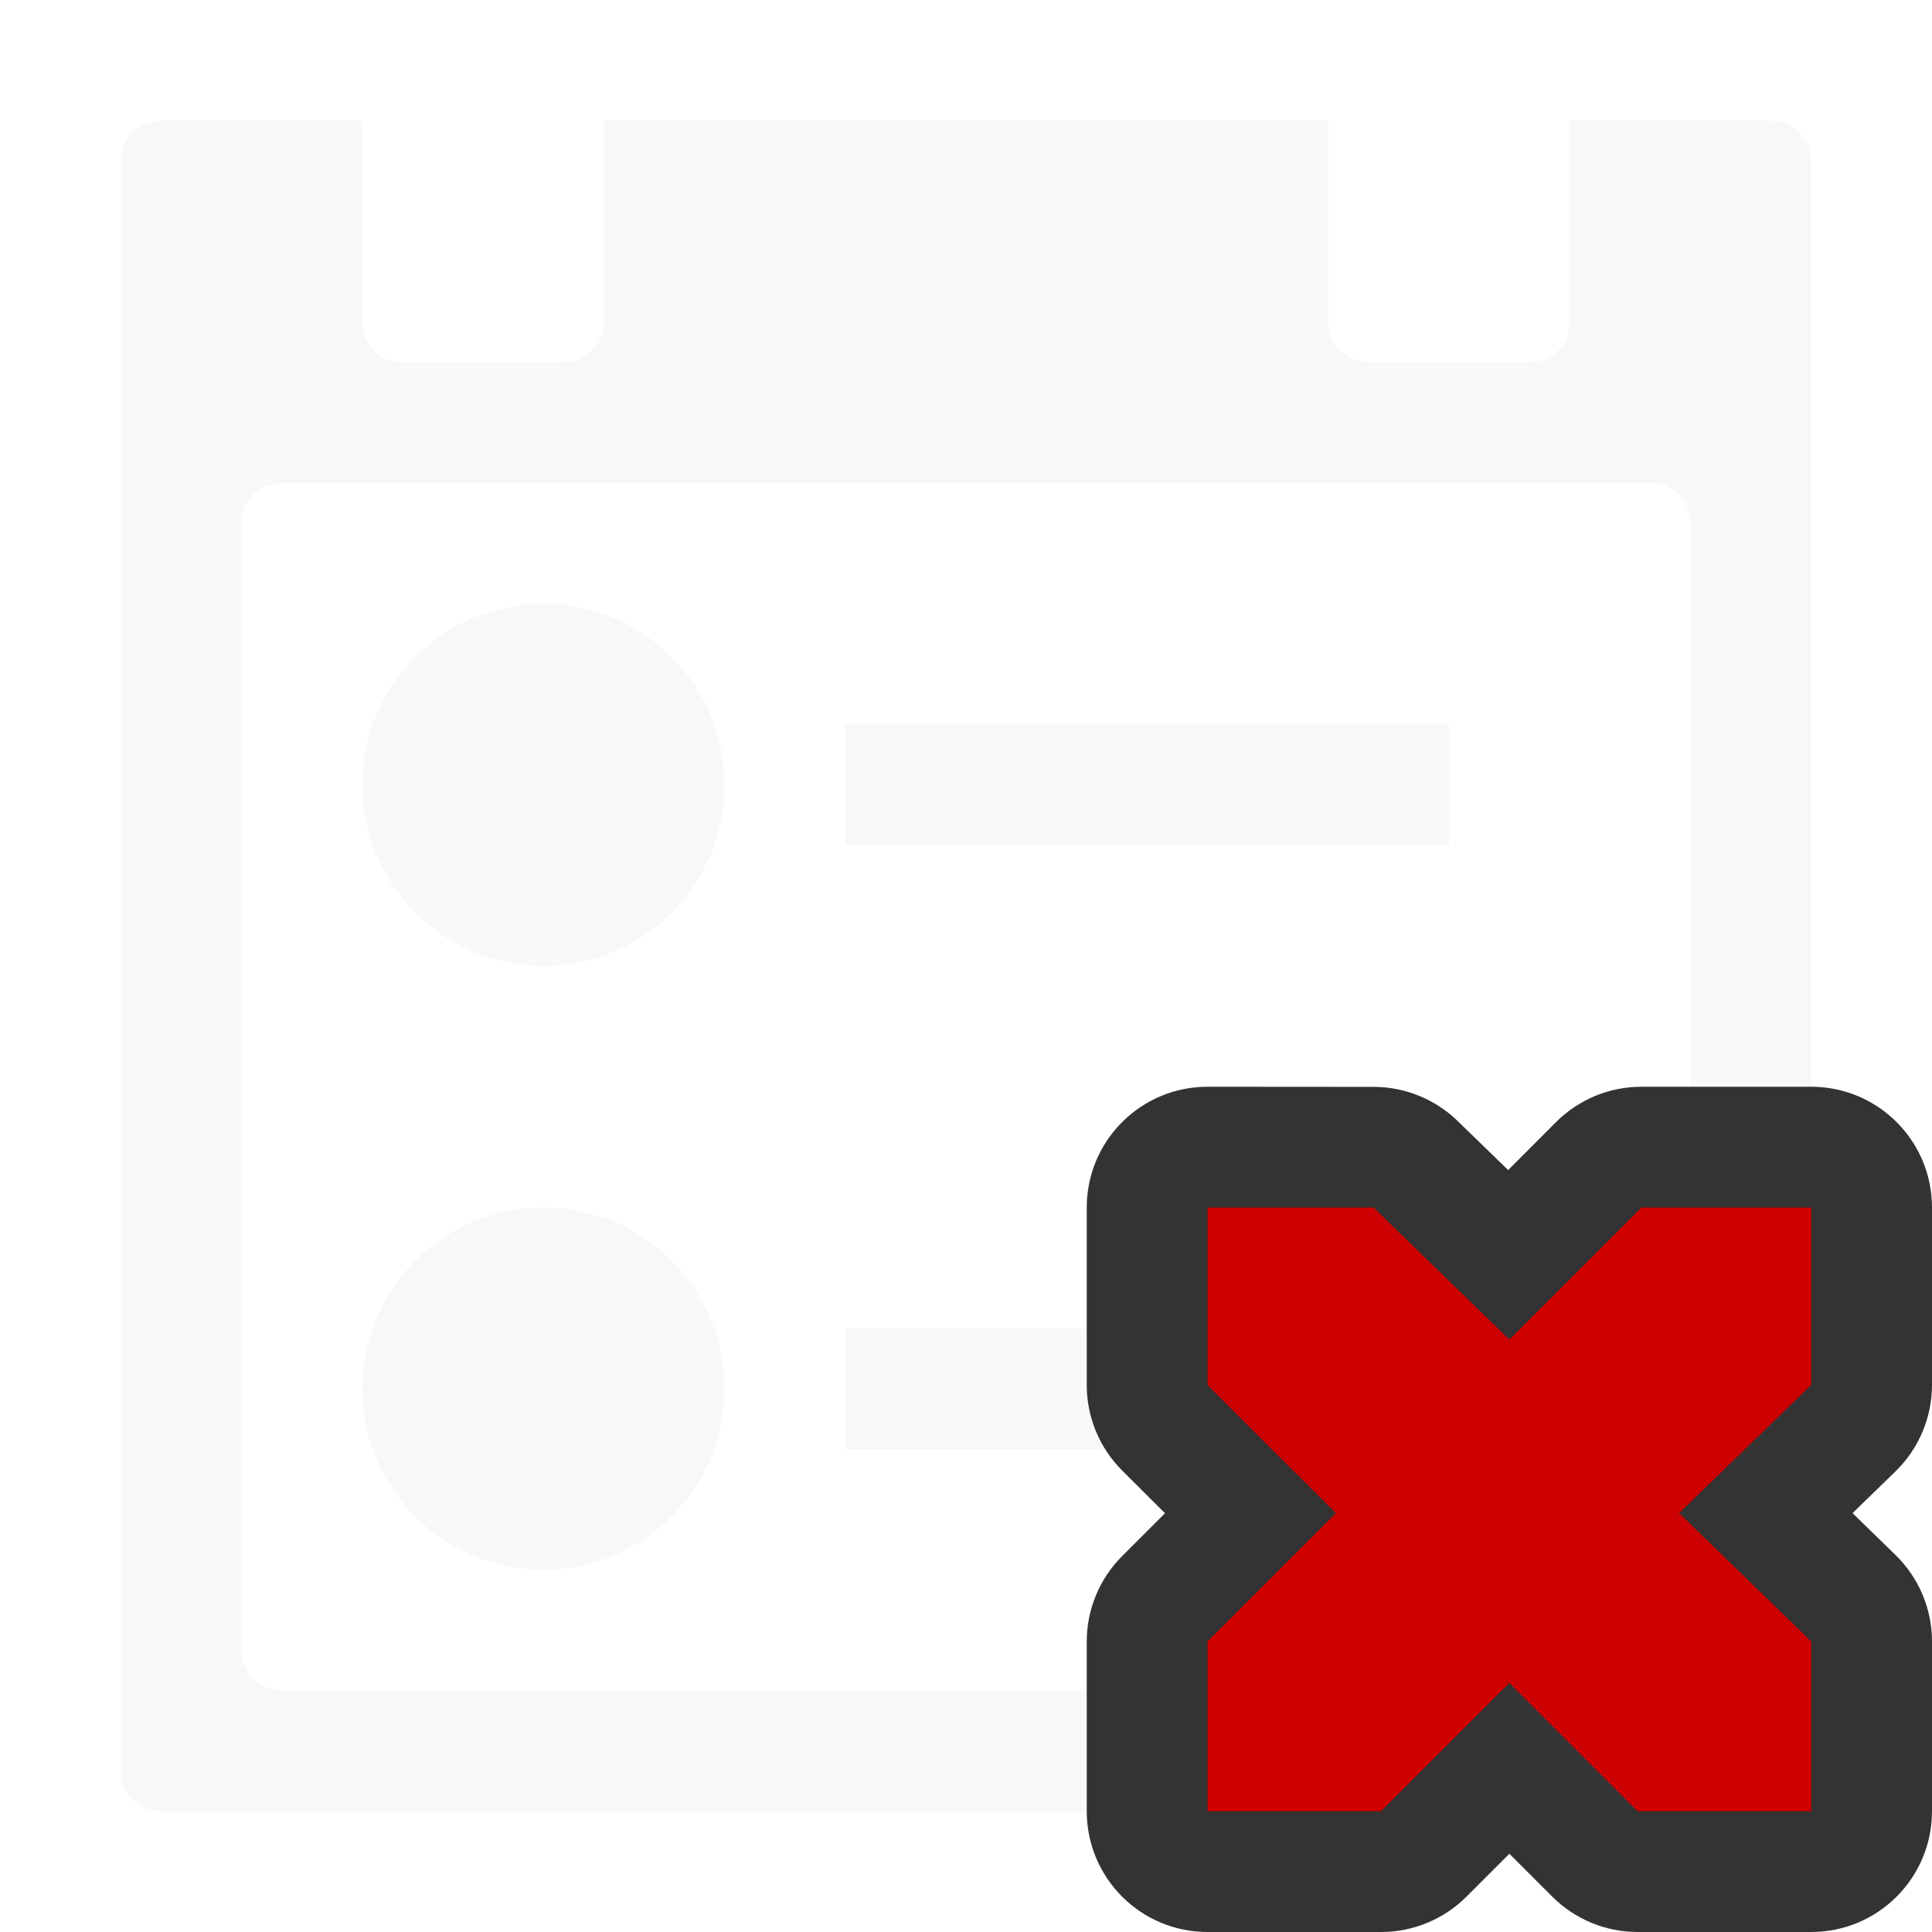
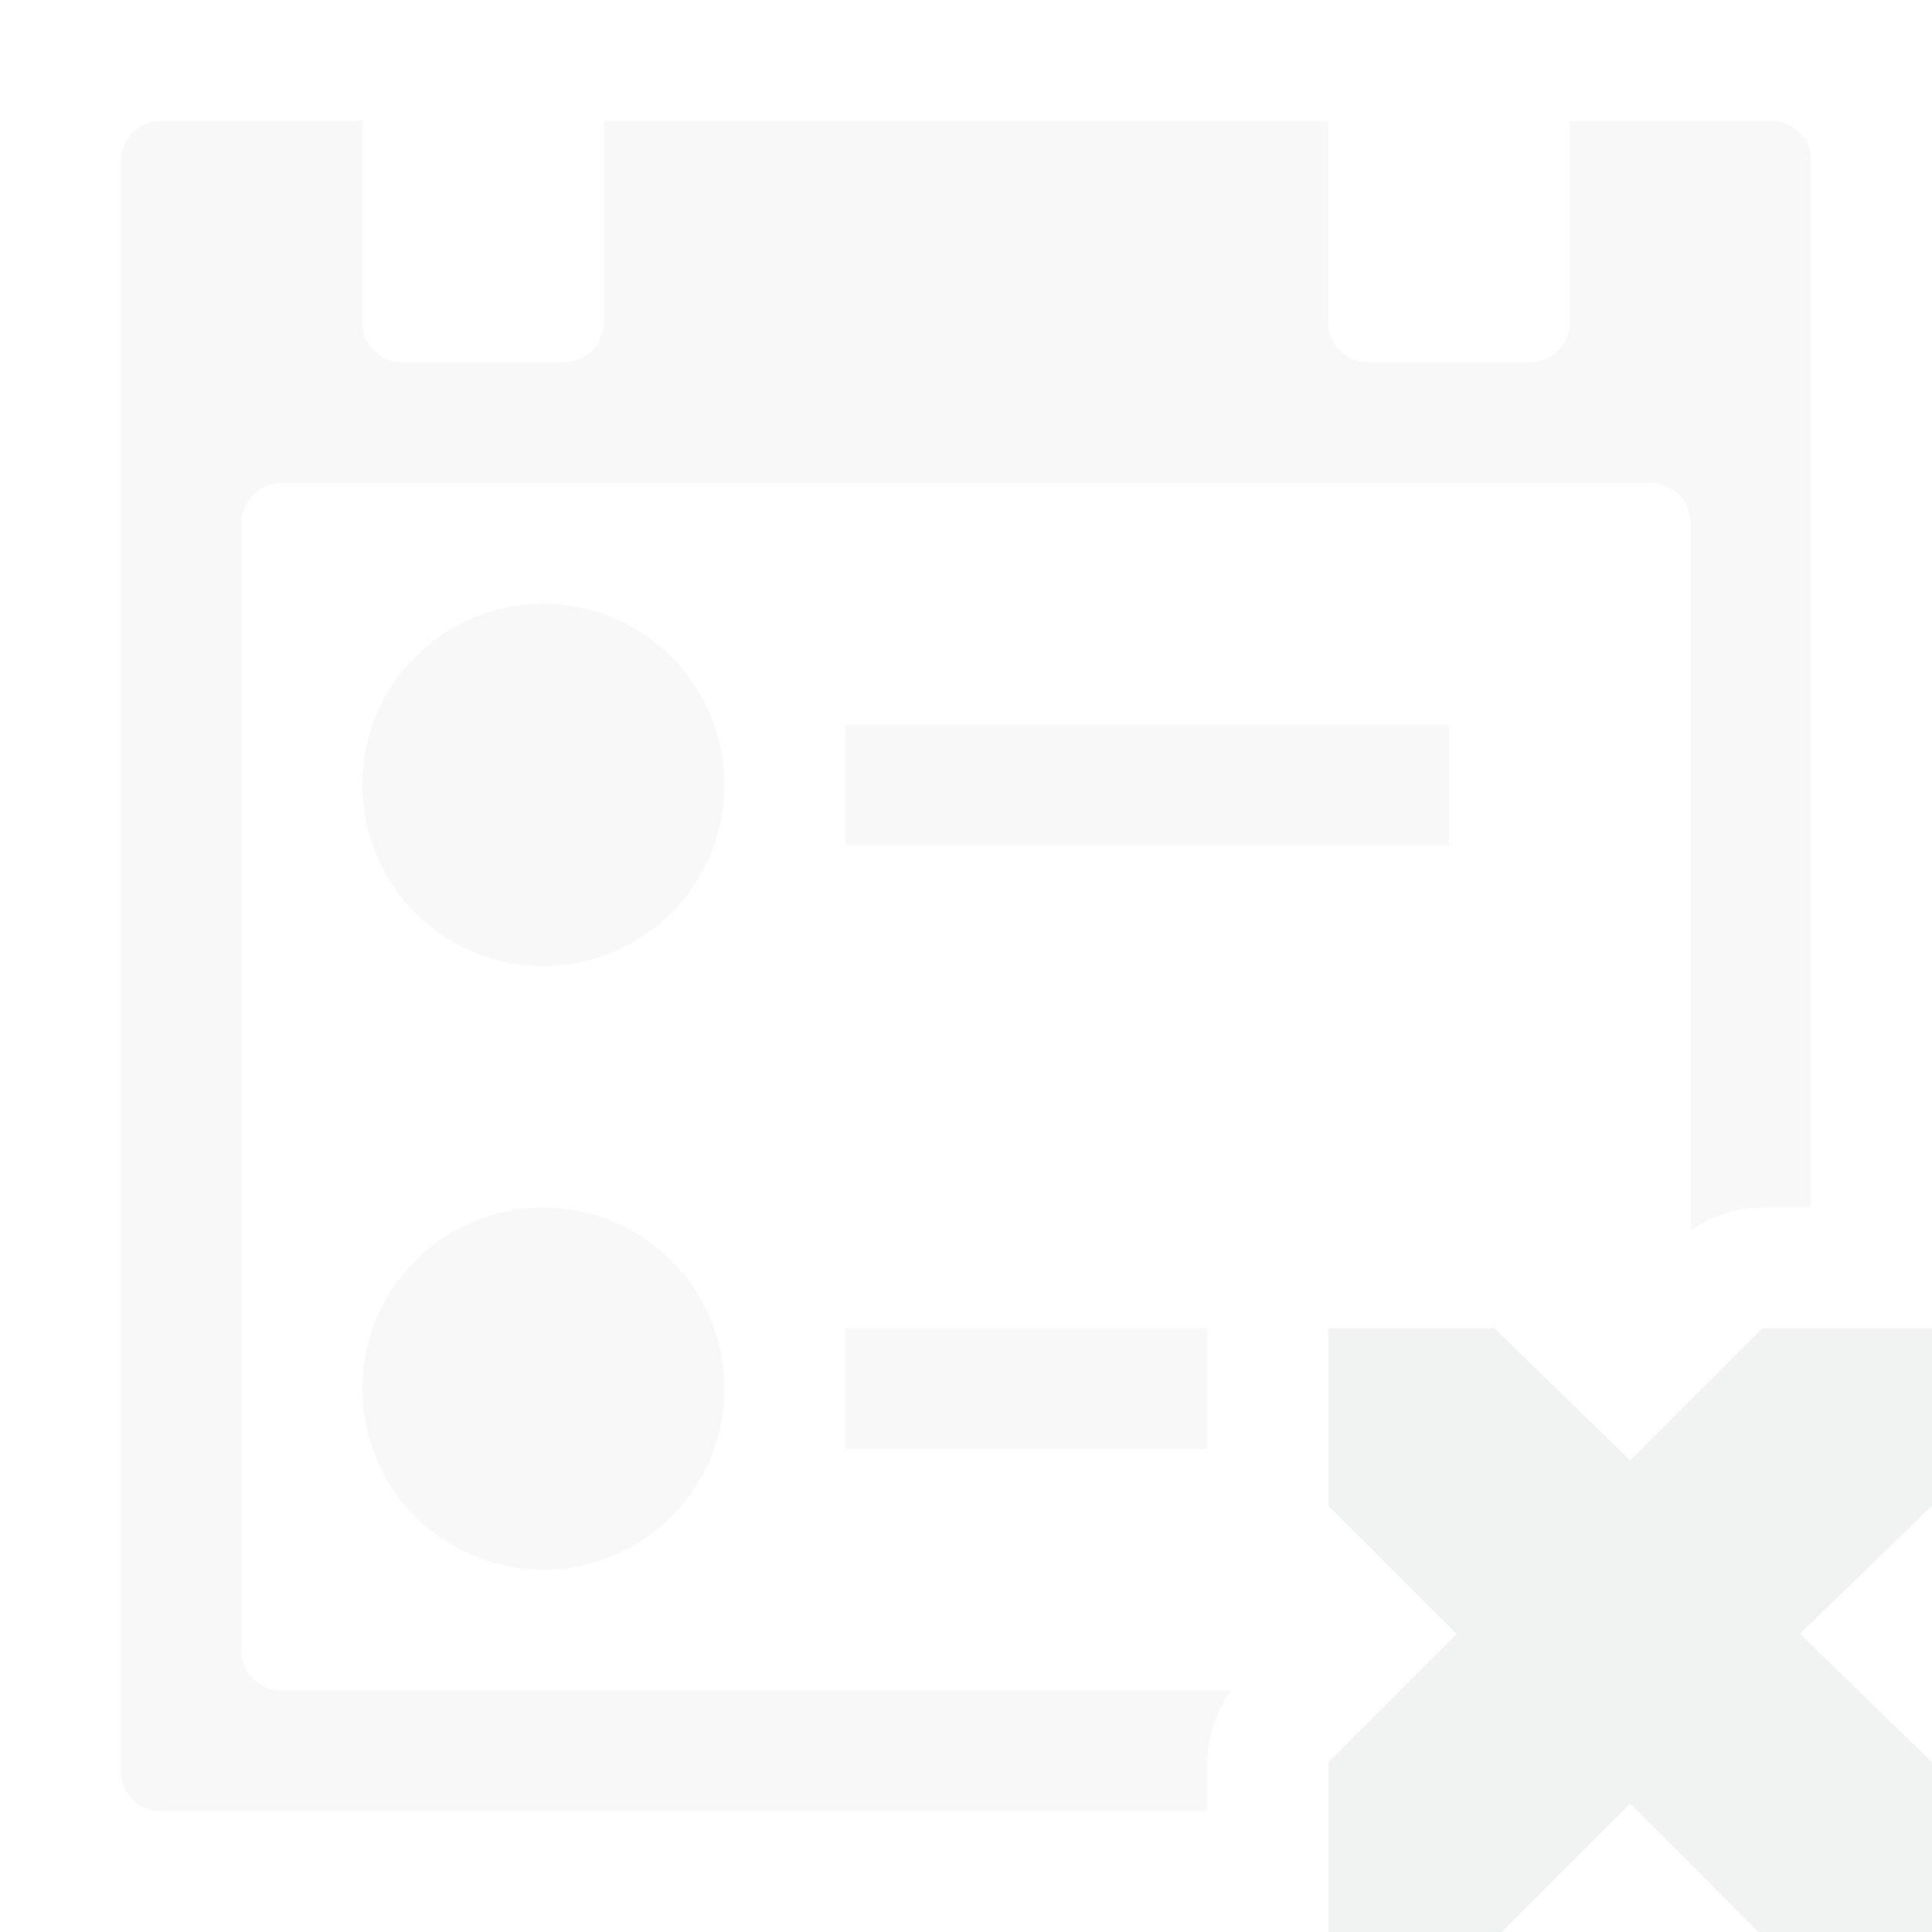
<svg xmlns="http://www.w3.org/2000/svg" version="1.1" viewBox="0 0 16 16" width="32" height="32">
-   <g opacity=".5" fill="#f1f2f2">
-     <path style="" d="m1.332 1c-0.184 0-0.332 0.147-0.332 0.332v13.336c0 0.184 0.147 0.332 0.332 0.332h13.336c0.184 0 0.332-0.148 0.332-0.332v-13.336c0-0.184-0.148-0.332-0.332-0.332h-1.668v1.668c0 0.184-0.148 0.332-0.332 0.332h-1.336c-0.184 0-0.332-0.147-0.332-0.332v-1.668h-6v1.668c0 0.184-0.147 0.332-0.332 0.332h-1.336c-0.184 0-0.332-0.147-0.332-0.332v-1.668h-1.668zm1 3h11.336c0.184 0 0.332 0.147 0.332 0.332v9.336c0 0.184-0.148 0.332-0.332 0.332h-11.336c-0.184 0-0.332-0.148-0.332-0.332v-9.336c0-0.184 0.147-0.332 0.332-0.332z" />
-     <path style="" stroke-width=".5" d="m7 11h5v1h-5z" />
-     <circle style="" stroke-width=".866" cy="6.5" cx="4.5" r="1.5" />
-     <circle r="1.5" style="" cy="11.5" cx="4.5" stroke-width=".866" />
-     <path style="" stroke-width=".5" d="m7 6h5v1h-5z" />
-   </g>
-   <path style="color:#f1f2f2" fill="#333" d="m10 9a1 1 0 0 0 -1 1v1.471a1 1 0 0 0 0.293 0.707l0.355 0.354-0.355 0.355a1 1 0 0 0 -0.293 0.707v1.406a1 1 0 0 0 1 1h1.438a1 1 0 0 0 0.707 -0.293l0.355-0.355 0.355 0.355a1 1 0 0 0 0.707 0.293h1.438a1 1 0 0 0 1 -1v-1.406a1 1 0 0 0 -0.303 -0.717l-0.355-0.346 0.355-0.345a1 1 0 0 0 0.303 -0.717v-1.469a1 1 0 0 0 -1 -1h-1.407a1 1 0 0 0 -0.707 0.293l-0.396 0.397-0.418-0.406a1 1 0 0 0 -0.698 -0.283z" />
-   <path style="color:#f1f2f2" d="m10 10h1.375l1.125 1.094 1.094-1.094h1.406v1.469l-1.094 1.062 1.094 1.063v1.406h-1.438l-1.062-1.063-1.063 1.063h-1.437v-1.406l1.063-1.063-1.063-1.061z" overflow="visible" fill="#c00" />
+   <path opacity=".5" fill="#f1f2f2" d="m1.332 1c-0.184 0-0.332 0.147-0.332 0.332v13.336c0 0.184 0.147 0.332 0.332 0.332h8.668v-0.406a1 1 0 0 1 0.197 -0.594h-7.865c-0.184 0-0.332-0.148-0.332-0.332v-9.336c0-0.184 0.147-0.332 0.332-0.332h11.336c0.184 0 0.332 0.147 0.332 0.332v5.863a1 1 0 0 1 0.592 -0.195h0.408v-8.668c0-0.184-0.148-0.332-0.332-0.332h-1.668v1.668c0 0.184-0.148 0.332-0.332 0.332h-1.336c-0.184 0-0.332-0.147-0.332-0.332v-1.668h-6v1.668c0 0.184-0.147 0.332-0.332 0.332h-1.336c-0.184 0-0.332-0.147-0.332-0.332v-1.668h-1.668zm3.168 4a1.5 1.5 0 0 0 -1.5 1.5 1.5 1.5 0 0 0 1.5 1.5 1.5 1.5 0 0 0 1.5 -1.5 1.5 1.5 0 0 0 -1.5 -1.5zm2.5 1v1h5v-1h-5zm-2.5 4a1.5 1.5 0 0 0 -1.5 1.5 1.5 1.5 0 0 0 1.5 1.5 1.5 1.5 0 0 0 1.5 -1.5 1.5 1.5 0 0 0 -1.5 -1.5zm2.5 1v1h3v-1h-3z" />
+   <path style="color:#f1f2f2" fill="#f1f2f2" overflow="visible" d="m11 11h1.375l1.125 1.094 1.094-1.094h1.406v1.469l-1.094 1.062 1.094 1.063v1.406h-1.438l-1.062-1.063-1.063 1.063h-1.437v-1.406l1.063-1.063-1.063-1.061z" />
</svg>
